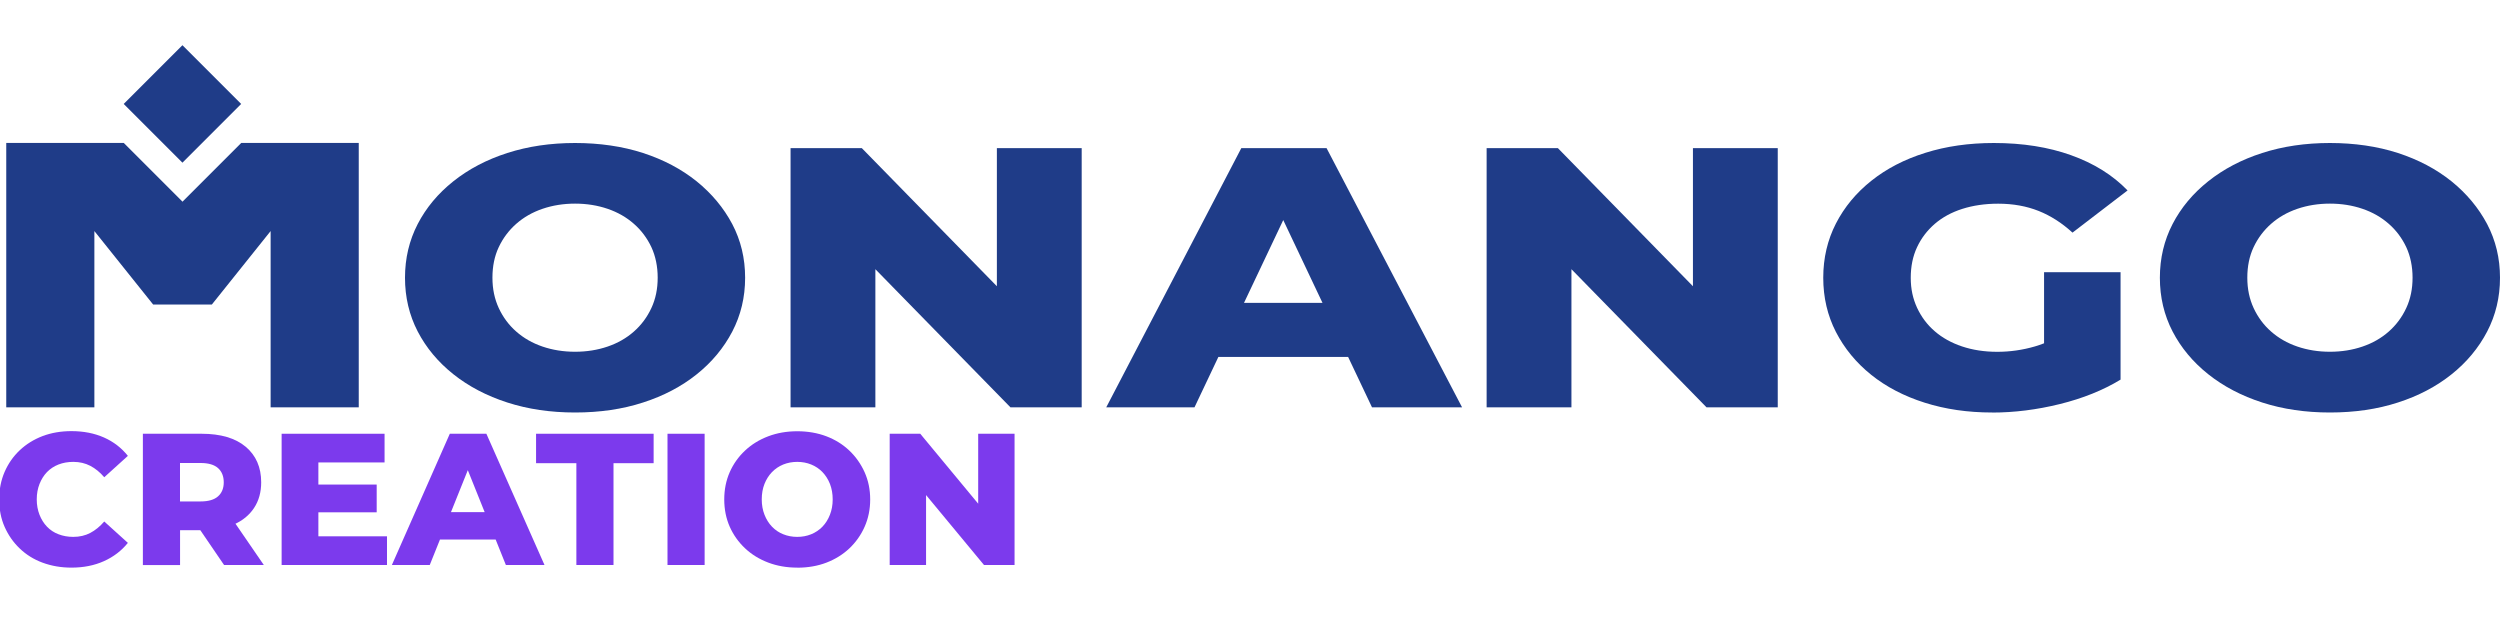
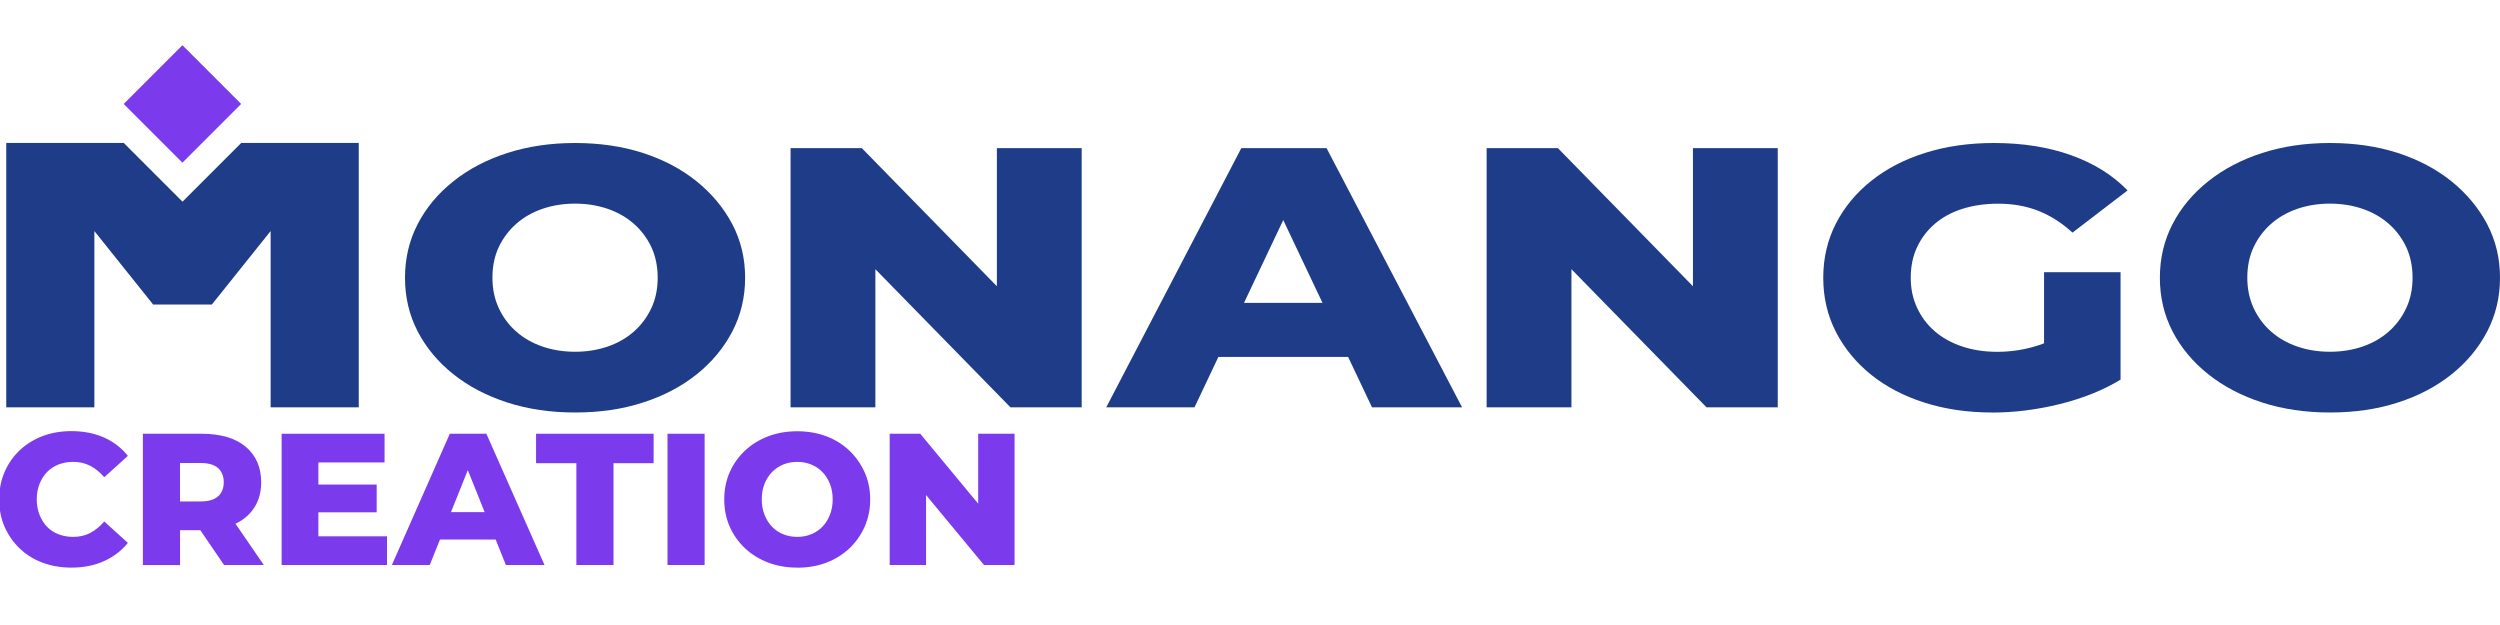
<svg xmlns="http://www.w3.org/2000/svg" id="Calque_1" data-name="Calque 1" viewBox="0 0 400 100">
  <defs>
    <style>
      .cls-1 {
        fill: #1f3c88;
      }

      .cls-2 {
        fill: #7c3aed;
      }
    </style>
  </defs>
+   <rect class="cls-2" x="22.55" y="9.98" width="13.29" height="13.29" transform="translate(-3.21 25.52) rotate(-45)" />
+   <polygon class="cls-1" points="15.1 65.17 1 65.17 1 22.87 15.1 22.87 19.8 22.87 29.2 32.27 38.6 22.87 57.4 22.87 57.4 65.17 43.3 65.17 43.3 36.97 33.9 48.72 24.5 48.72 15.1 36.97 15.1 65.17" />
  <g>
-     <rect class="cls-1" x="22.55" y="9.98" width="13.29" height="13.29" transform="translate(-3.21 25.52) rotate(-45)" />
-     <polygon class="cls-1" points="15.1 65.17 1 65.17 1 22.87 15.1 22.87 19.8 22.87 29.2 32.27 38.6 22.87 57.4 22.87 57.4 65.17 43.3 65.17 43.3 36.97 33.9 48.72 24.5 48.72 15.1 36.97 15.1 65.17" />
-     <g>
-       <path class="cls-1" d="m92.01,66c-3.92,0-7.53-.53-10.84-1.6-3.31-1.07-6.19-2.58-8.64-4.53-2.45-1.95-4.35-4.24-5.7-6.84-1.35-2.61-2.03-5.47-2.03-8.59s.68-5.98,2.03-8.59c1.35-2.61,3.25-4.89,5.7-6.84,2.45-1.95,5.33-3.47,8.64-4.53,3.31-1.07,6.93-1.6,10.84-1.6s7.59.53,10.88,1.6c3.29,1.07,6.14,2.58,8.57,4.53,2.42,1.96,4.32,4.24,5.7,6.84,1.37,2.61,2.06,5.47,2.06,8.59s-.69,5.99-2.06,8.62c-1.38,2.63-3.28,4.91-5.7,6.84-2.43,1.94-5.28,3.44-8.57,4.5-3.29,1.07-6.91,1.6-10.88,1.6Zm0-9.72c1.86,0,3.6-.28,5.21-.83,1.61-.55,3.01-1.35,4.2-2.4,1.19-1.05,2.12-2.3,2.8-3.76.68-1.46,1.01-3.08,1.01-4.86s-.34-3.45-1.01-4.89c-.68-1.44-1.61-2.69-2.8-3.73-1.19-1.05-2.59-1.85-4.2-2.4-1.61-.55-3.35-.83-5.21-.83s-3.6.28-5.21.83c-1.61.55-3.01,1.35-4.2,2.4-1.19,1.05-2.12,2.29-2.8,3.73-.68,1.44-1.01,3.07-1.01,4.89s.34,3.4,1.01,4.86c.68,1.46,1.61,2.72,2.8,3.76,1.19,1.05,2.59,1.85,4.2,2.4,1.61.55,3.35.83,5.21.83Z" />
-       <path class="cls-1" d="m126.49,65.17V23.7h11.4l27,27.61h-5.39v-27.61h13.57v41.47h-11.4l-27-27.61h5.39v27.61h-13.57Z" />
-       <path class="cls-1" d="m177,65.17l21.61-41.47h13.64l21.68,41.47h-14.41l-16.93-35.72h5.46l-16.93,35.72h-14.13Zm11.82-8.06l3.57-8.65h23.92l3.57,8.65h-31.06Z" />
-       <path class="cls-1" d="m237.86,65.17V23.7h11.4l27,27.61h-5.39v-27.61h13.57v41.47h-11.4l-27-27.61h5.39v27.61h-13.57Z" />
-       <path class="cls-1" d="m318.72,66c-3.87,0-7.46-.52-10.77-1.57-3.31-1.05-6.17-2.54-8.57-4.47-2.4-1.93-4.28-4.22-5.63-6.84-1.35-2.63-2.03-5.52-2.03-8.68s.68-6.05,2.03-8.68c1.35-2.63,3.24-4.91,5.67-6.84,2.42-1.93,5.3-3.43,8.64-4.47,3.33-1.05,6.98-1.57,10.95-1.57,4.62,0,8.74.65,12.38,1.96,3.64,1.3,6.65,3.18,9.02,5.63l-8.81,6.75c-1.68-1.54-3.49-2.7-5.42-3.47-1.94-.77-4.09-1.16-6.47-1.16-2.1,0-4.01.28-5.74.83-1.73.55-3.19,1.35-4.41,2.4-1.21,1.05-2.16,2.29-2.83,3.73-.68,1.44-1.01,3.07-1.01,4.89s.34,3.34,1.01,4.8c.68,1.46,1.62,2.72,2.83,3.76,1.21,1.05,2.67,1.86,4.37,2.43,1.7.57,3.58.86,5.63.86s4.06-.29,6.02-.86c1.96-.57,3.94-1.55,5.95-2.93l7.76,8.24c-2.8,1.7-6.04,3-9.72,3.91-3.68.91-7.3,1.36-10.84,1.36Zm20.57-5.27l-12.24-1.54v-15.64h12.24v17.18Z" />
-       <path class="cls-1" d="m372.79,66c-3.92,0-7.53-.53-10.84-1.6-3.31-1.07-6.19-2.58-8.64-4.53-2.45-1.95-4.35-4.24-5.7-6.84-1.35-2.61-2.03-5.47-2.03-8.59s.68-5.98,2.03-8.59c1.35-2.61,3.25-4.89,5.7-6.84,2.45-1.95,5.33-3.47,8.64-4.53,3.31-1.07,6.93-1.6,10.84-1.6s7.59.53,10.88,1.6c3.29,1.07,6.14,2.58,8.57,4.53,2.42,1.96,4.32,4.24,5.7,6.84,1.37,2.61,2.06,5.47,2.06,8.59s-.69,5.99-2.06,8.62c-1.38,2.63-3.28,4.91-5.7,6.84-2.43,1.94-5.28,3.44-8.57,4.5-3.29,1.07-6.91,1.6-10.88,1.6Zm0-9.72c1.86,0,3.6-.28,5.21-.83,1.61-.55,3.01-1.35,4.2-2.4,1.19-1.05,2.12-2.3,2.8-3.76.68-1.46,1.01-3.08,1.01-4.86s-.34-3.45-1.01-4.89c-.68-1.44-1.61-2.69-2.8-3.73-1.19-1.05-2.59-1.85-4.2-2.4-1.61-.55-3.35-.83-5.21-.83s-3.6.28-5.21.83c-1.61.55-3.01,1.35-4.2,2.4-1.19,1.05-2.12,2.29-2.8,3.73-.68,1.44-1.01,3.07-1.01,4.89s.34,3.4,1.01,4.86c.68,1.46,1.61,2.72,2.8,3.76,1.19,1.05,2.59,1.85,4.2,2.4,1.61.55,3.35.83,5.21.83Z" />
-     </g>
+     <path class="cls-1" d="m92.01,66c-3.92,0-7.53-.53-10.84-1.6-3.31-1.07-6.19-2.58-8.64-4.53-2.45-1.95-4.35-4.24-5.7-6.84-1.35-2.61-2.03-5.47-2.03-8.59s.68-5.98,2.03-8.59c1.35-2.61,3.25-4.89,5.7-6.84,2.45-1.95,5.33-3.47,8.64-4.53,3.31-1.07,6.93-1.6,10.84-1.6s7.59.53,10.88,1.6c3.29,1.07,6.14,2.58,8.57,4.53,2.42,1.96,4.32,4.24,5.7,6.84,1.37,2.61,2.06,5.47,2.06,8.59s-.69,5.99-2.06,8.62c-1.38,2.63-3.28,4.91-5.7,6.84-2.43,1.94-5.28,3.44-8.57,4.5-3.29,1.07-6.91,1.6-10.88,1.6Zm0-9.72c1.86,0,3.6-.28,5.21-.83,1.61-.55,3.01-1.35,4.2-2.4,1.19-1.05,2.12-2.3,2.8-3.76.68-1.46,1.01-3.08,1.01-4.86s-.34-3.45-1.01-4.89c-.68-1.44-1.61-2.69-2.8-3.73-1.19-1.05-2.59-1.85-4.2-2.4-1.61-.55-3.35-.83-5.21-.83s-3.6.28-5.21.83c-1.61.55-3.01,1.35-4.2,2.4-1.19,1.05-2.12,2.29-2.8,3.73-.68,1.44-1.01,3.07-1.01,4.89s.34,3.4,1.01,4.86c.68,1.46,1.61,2.72,2.8,3.76,1.19,1.05,2.59,1.85,4.2,2.4,1.61.55,3.35.83,5.21.83Z" />
+     <path class="cls-1" d="m126.49,65.17V23.7h11.4l27,27.61h-5.39v-27.61h13.57v41.47h-11.4l-27-27.61h5.39v27.61h-13.57Z" />
+     <path class="cls-1" d="m177,65.17l21.61-41.47h13.64l21.68,41.47h-14.41l-16.93-35.72h5.46l-16.93,35.72h-14.13Zm11.82-8.06l3.57-8.65h23.92l3.57,8.65h-31.06Z" />
+     <path class="cls-1" d="m237.86,65.17V23.7h11.4l27,27.61h-5.39v-27.61h13.57v41.47h-11.4l-27-27.61h5.39v27.61h-13.57Z" />
+     <path class="cls-1" d="m318.72,66c-3.87,0-7.46-.52-10.77-1.57-3.31-1.05-6.17-2.54-8.57-4.47-2.4-1.93-4.28-4.22-5.63-6.84-1.35-2.63-2.03-5.52-2.03-8.68s.68-6.05,2.03-8.68c1.35-2.63,3.24-4.91,5.67-6.84,2.42-1.93,5.3-3.43,8.64-4.47,3.33-1.05,6.98-1.57,10.95-1.57,4.62,0,8.74.65,12.38,1.96,3.64,1.3,6.65,3.18,9.02,5.63l-8.81,6.75c-1.68-1.54-3.49-2.7-5.42-3.47-1.94-.77-4.09-1.16-6.47-1.16-2.1,0-4.01.28-5.74.83-1.73.55-3.19,1.35-4.41,2.4-1.21,1.05-2.16,2.29-2.83,3.73-.68,1.44-1.01,3.07-1.01,4.89s.34,3.34,1.01,4.8c.68,1.46,1.62,2.72,2.83,3.76,1.21,1.05,2.67,1.86,4.37,2.43,1.7.57,3.58.86,5.63.86s4.06-.29,6.02-.86c1.96-.57,3.94-1.55,5.95-2.93l7.76,8.24c-2.8,1.7-6.04,3-9.72,3.91-3.68.91-7.3,1.36-10.84,1.36Zm20.57-5.27l-12.24-1.54v-15.64h12.24v17.18Z" />
+     <path class="cls-1" d="m372.79,66c-3.92,0-7.53-.53-10.84-1.6-3.31-1.07-6.19-2.58-8.64-4.53-2.45-1.95-4.35-4.24-5.7-6.84-1.35-2.61-2.03-5.47-2.03-8.59s.68-5.98,2.03-8.59c1.35-2.61,3.25-4.89,5.7-6.84,2.45-1.95,5.33-3.47,8.64-4.53,3.31-1.07,6.93-1.6,10.84-1.6s7.59.53,10.88,1.6c3.29,1.07,6.14,2.58,8.57,4.53,2.42,1.96,4.32,4.24,5.7,6.84,1.37,2.61,2.06,5.47,2.06,8.59s-.69,5.99-2.06,8.62c-1.38,2.63-3.28,4.91-5.7,6.84-2.43,1.94-5.28,3.44-8.57,4.5-3.29,1.07-6.91,1.6-10.88,1.6Zm0-9.72c1.86,0,3.6-.28,5.21-.83,1.61-.55,3.01-1.35,4.2-2.4,1.19-1.05,2.12-2.3,2.8-3.76.68-1.46,1.01-3.08,1.01-4.86s-.34-3.45-1.01-4.89c-.68-1.44-1.61-2.69-2.8-3.73-1.19-1.05-2.59-1.85-4.2-2.4-1.61-.55-3.35-.83-5.21-.83s-3.6.28-5.21.83c-1.61.55-3.01,1.35-4.2,2.4-1.19,1.05-2.12,2.29-2.8,3.73-.68,1.44-1.01,3.07-1.01,4.89s.34,3.4,1.01,4.86c.68,1.46,1.61,2.72,2.8,3.76,1.19,1.05,2.59,1.85,4.2,2.4,1.61.55,3.35.83,5.21.83Z" />
  </g>
  <g>
    <path class="cls-2" d="m11.43,90.82c-1.66,0-3.2-.27-4.61-.79s-2.63-1.28-3.66-2.27c-1.03-.98-1.83-2.13-2.42-3.46s-.87-2.79-.87-4.4.29-3.06.87-4.4c.58-1.33,1.38-2.48,2.42-3.46s2.25-1.73,3.66-2.27c1.41-.53,2.95-.79,4.61-.79,1.94,0,3.67.34,5.21,1.02,1.53.68,2.8,1.66,3.82,2.94l-3.78,3.42c-.68-.8-1.43-1.41-2.24-1.83s-1.71-.63-2.71-.63c-.86,0-1.65.14-2.37.42-.72.28-1.33.69-1.84,1.21-.51.53-.91,1.17-1.2,1.91-.29.74-.44,1.56-.44,2.46s.15,1.72.44,2.46c.29.74.69,1.38,1.2,1.91.51.53,1.12.94,1.84,1.21.72.28,1.51.42,2.37.42,1,0,1.91-.21,2.71-.63s1.55-1.03,2.24-1.83l3.78,3.42c-1.02,1.26-2.29,2.23-3.82,2.92-1.53.69-3.27,1.04-5.21,1.04Z" />
    <path class="cls-2" d="m22.86,90.4v-21h9.39c3.06,0,5.42.7,7.06,2.08,1.65,1.39,2.48,3.29,2.48,5.69,0,1.58-.38,2.95-1.14,4.1s-1.83,2.03-3.22,2.64c-1.39.61-3.04.92-4.96.92h-6.3l2.64-2.49v8.07h-5.94Zm5.94-7.44l-2.64-2.73h5.94c1.24,0,2.17-.27,2.78-.81.61-.54.92-1.29.92-2.25s-.31-1.74-.92-2.28c-.61-.54-1.54-.81-2.78-.81h-5.94l2.64-2.73v11.61Zm7.05,7.44l-5.22-7.65h6.33l5.25,7.65h-6.36Z" />
    <path class="cls-2" d="m45.06,90.4v-21h16.47v4.59h-10.59v11.82h10.98v4.59h-16.86Zm5.46-8.43v-4.44h9.75v4.44h-9.75Z" />
    <path class="cls-2" d="m62.7,90.4l9.27-21h5.85l9.3,21h-6.18l-7.26-18.09h2.34l-7.26,18.09h-6.06Zm5.07-4.08l1.53-4.38h10.26l1.53,4.38h-13.32Z" />
    <path class="cls-2" d="m92.22,90.4v-16.29h-6.45v-4.71h18.81v4.71h-6.42v16.29h-5.94Z" />
    <path class="cls-2" d="m106.8,90.4v-21h5.94v21h-5.94Z" />
    <path class="cls-2" d="m127.56,90.82c-1.68,0-3.23-.27-4.65-.81s-2.66-1.3-3.71-2.29c-1.05-.99-1.87-2.15-2.45-3.46-.58-1.32-.87-2.77-.87-4.35s.29-3.03.87-4.35c.58-1.32,1.4-2.48,2.45-3.46,1.05-.99,2.29-1.75,3.71-2.29s2.97-.81,4.65-.81,3.25.27,4.67.81c1.41.54,2.63,1.3,3.67,2.29,1.04.99,1.85,2.15,2.44,3.46.59,1.32.89,2.77.89,4.35s-.3,3.04-.89,4.37-1.41,2.48-2.44,3.46c-1.04.98-2.27,1.74-3.67,2.28-1.41.54-2.97.81-4.67.81Zm0-4.92c.8,0,1.54-.14,2.23-.42.69-.28,1.29-.69,1.8-1.21.51-.53.91-1.17,1.2-1.91.29-.74.44-1.56.44-2.46s-.15-1.74-.44-2.48c-.29-.73-.69-1.36-1.2-1.89-.51-.53-1.11-.93-1.8-1.21-.69-.28-1.44-.42-2.23-.42s-1.55.14-2.24.42c-.69.28-1.29.69-1.8,1.21-.51.53-.91,1.16-1.2,1.89-.29.73-.44,1.56-.44,2.48s.15,1.72.44,2.46c.29.74.69,1.38,1.2,1.91.51.53,1.11.94,1.8,1.21.69.28,1.43.42,2.24.42Z" />
    <path class="cls-2" d="m142.35,90.4v-21h4.89l11.58,13.98h-2.31v-13.98h5.82v21h-4.89l-11.58-13.98h2.31v13.98h-5.82Z" />
  </g>
</svg>
